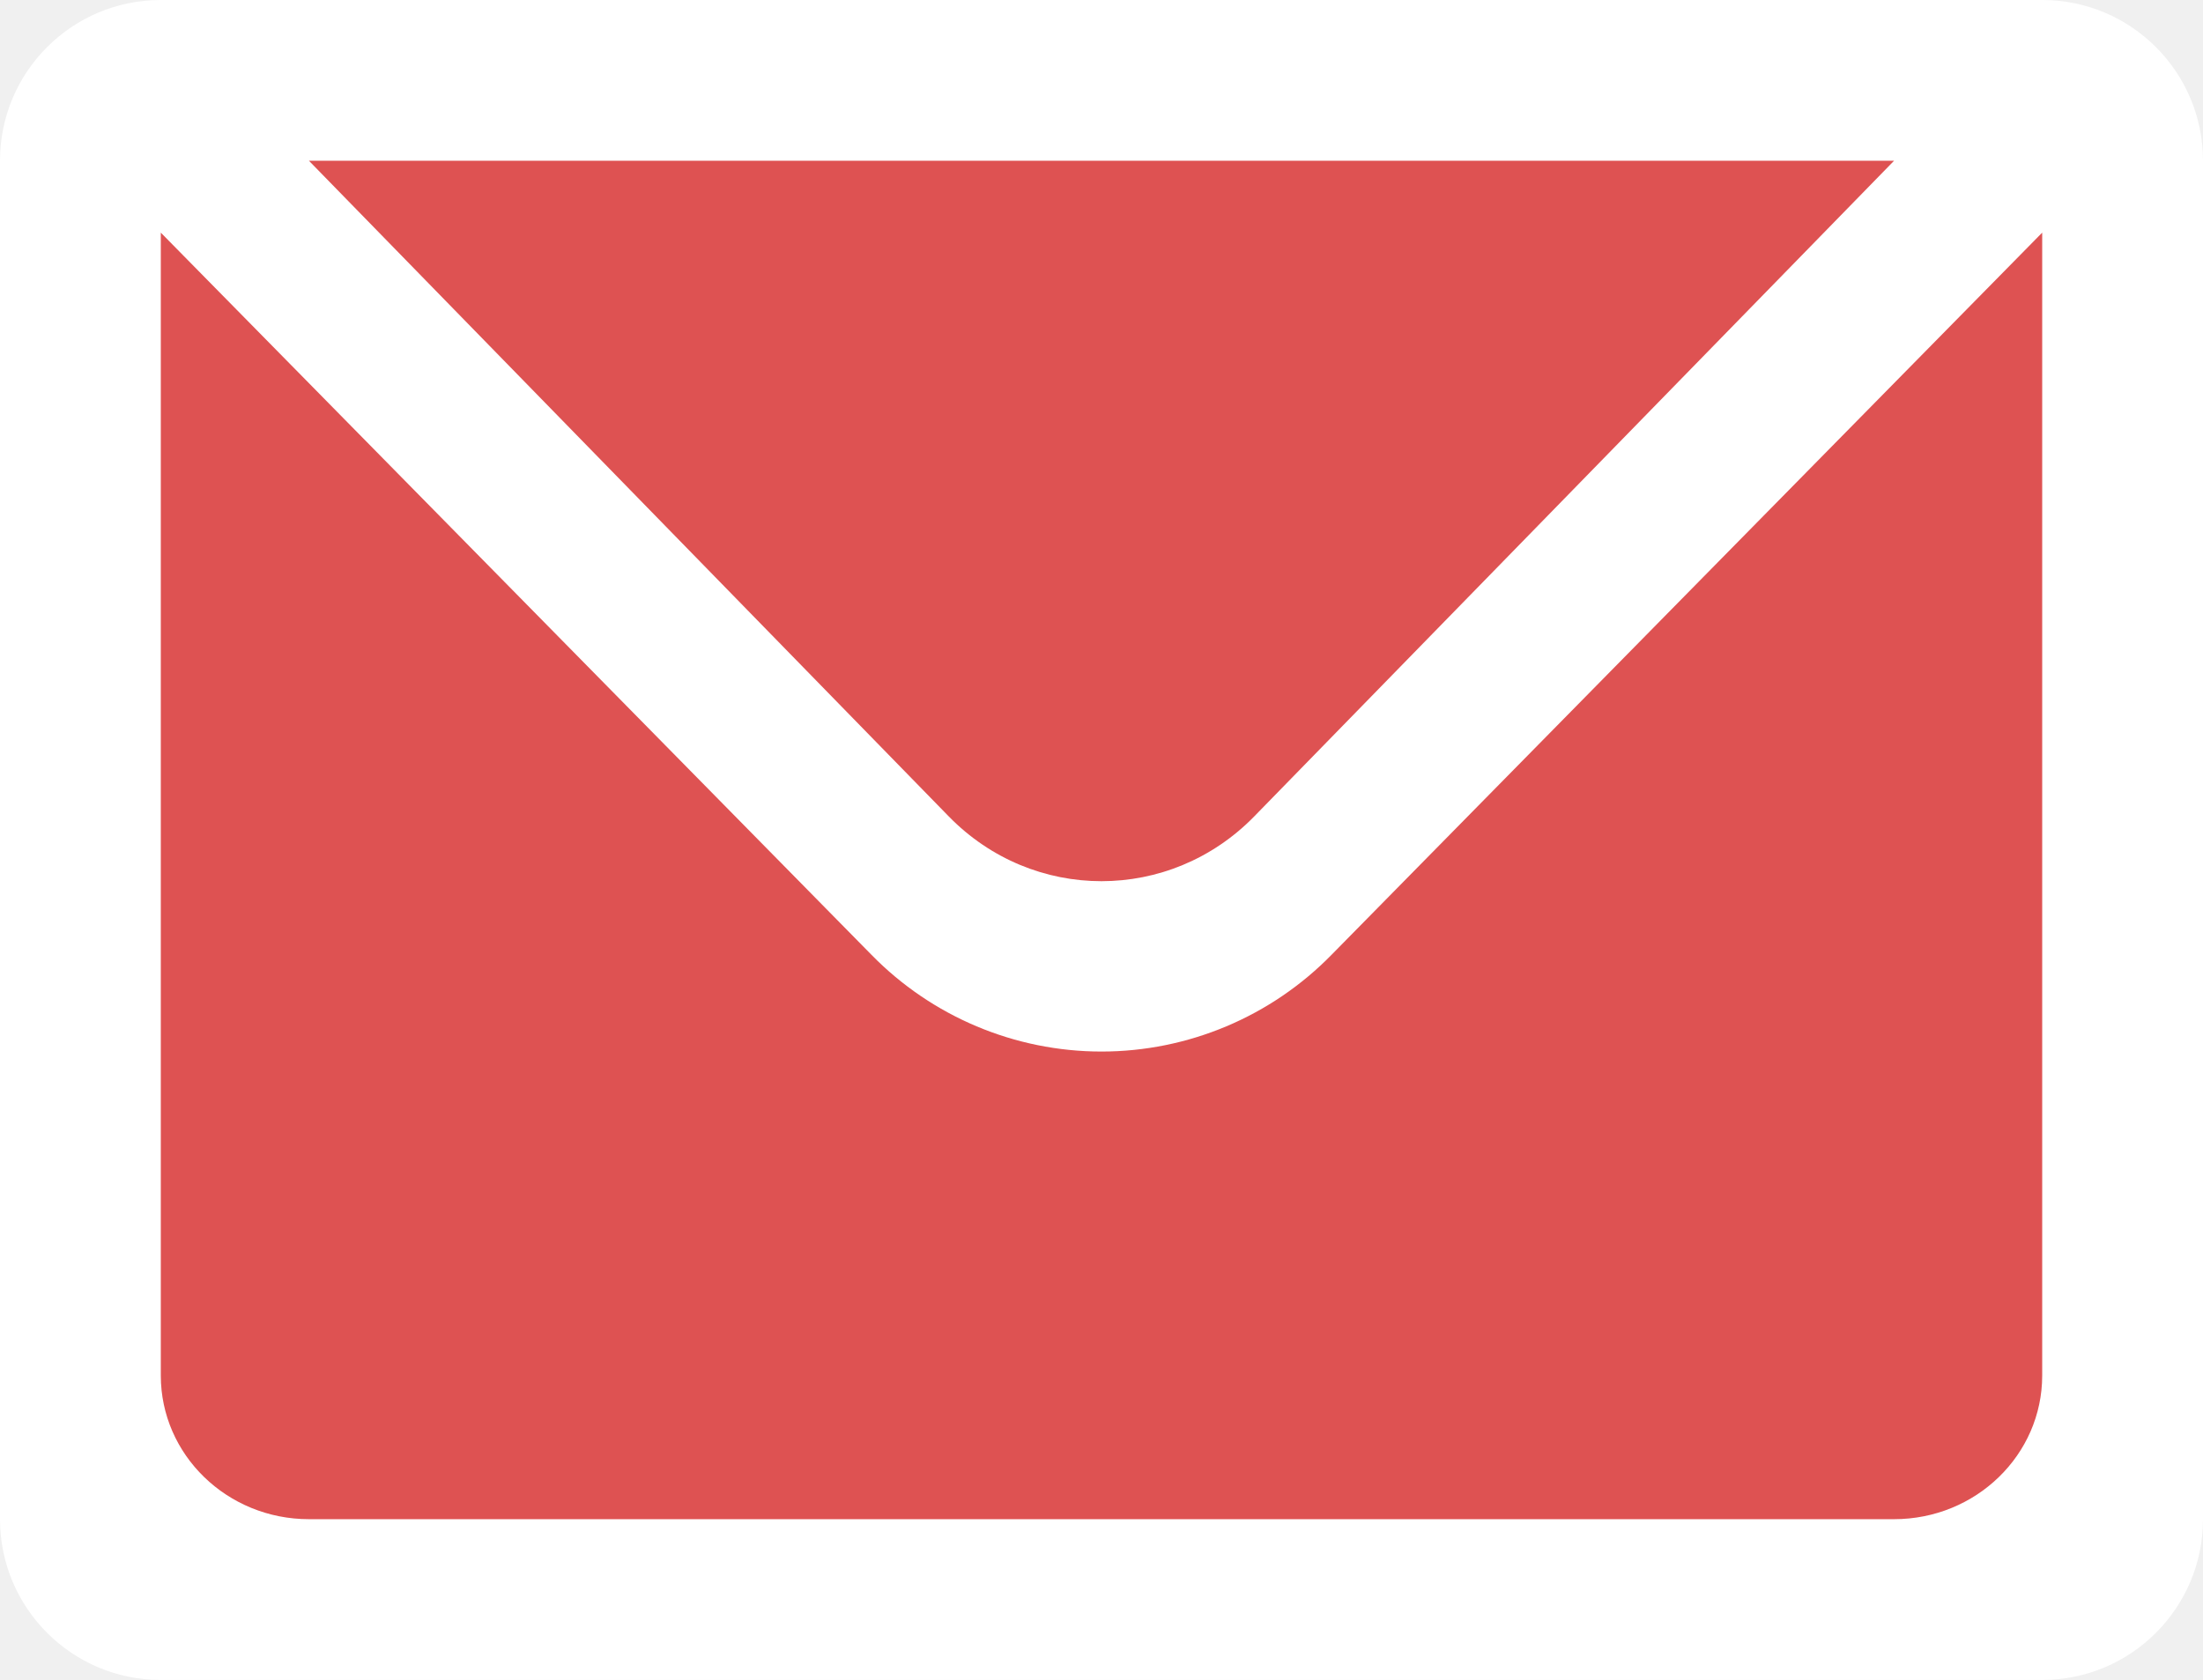
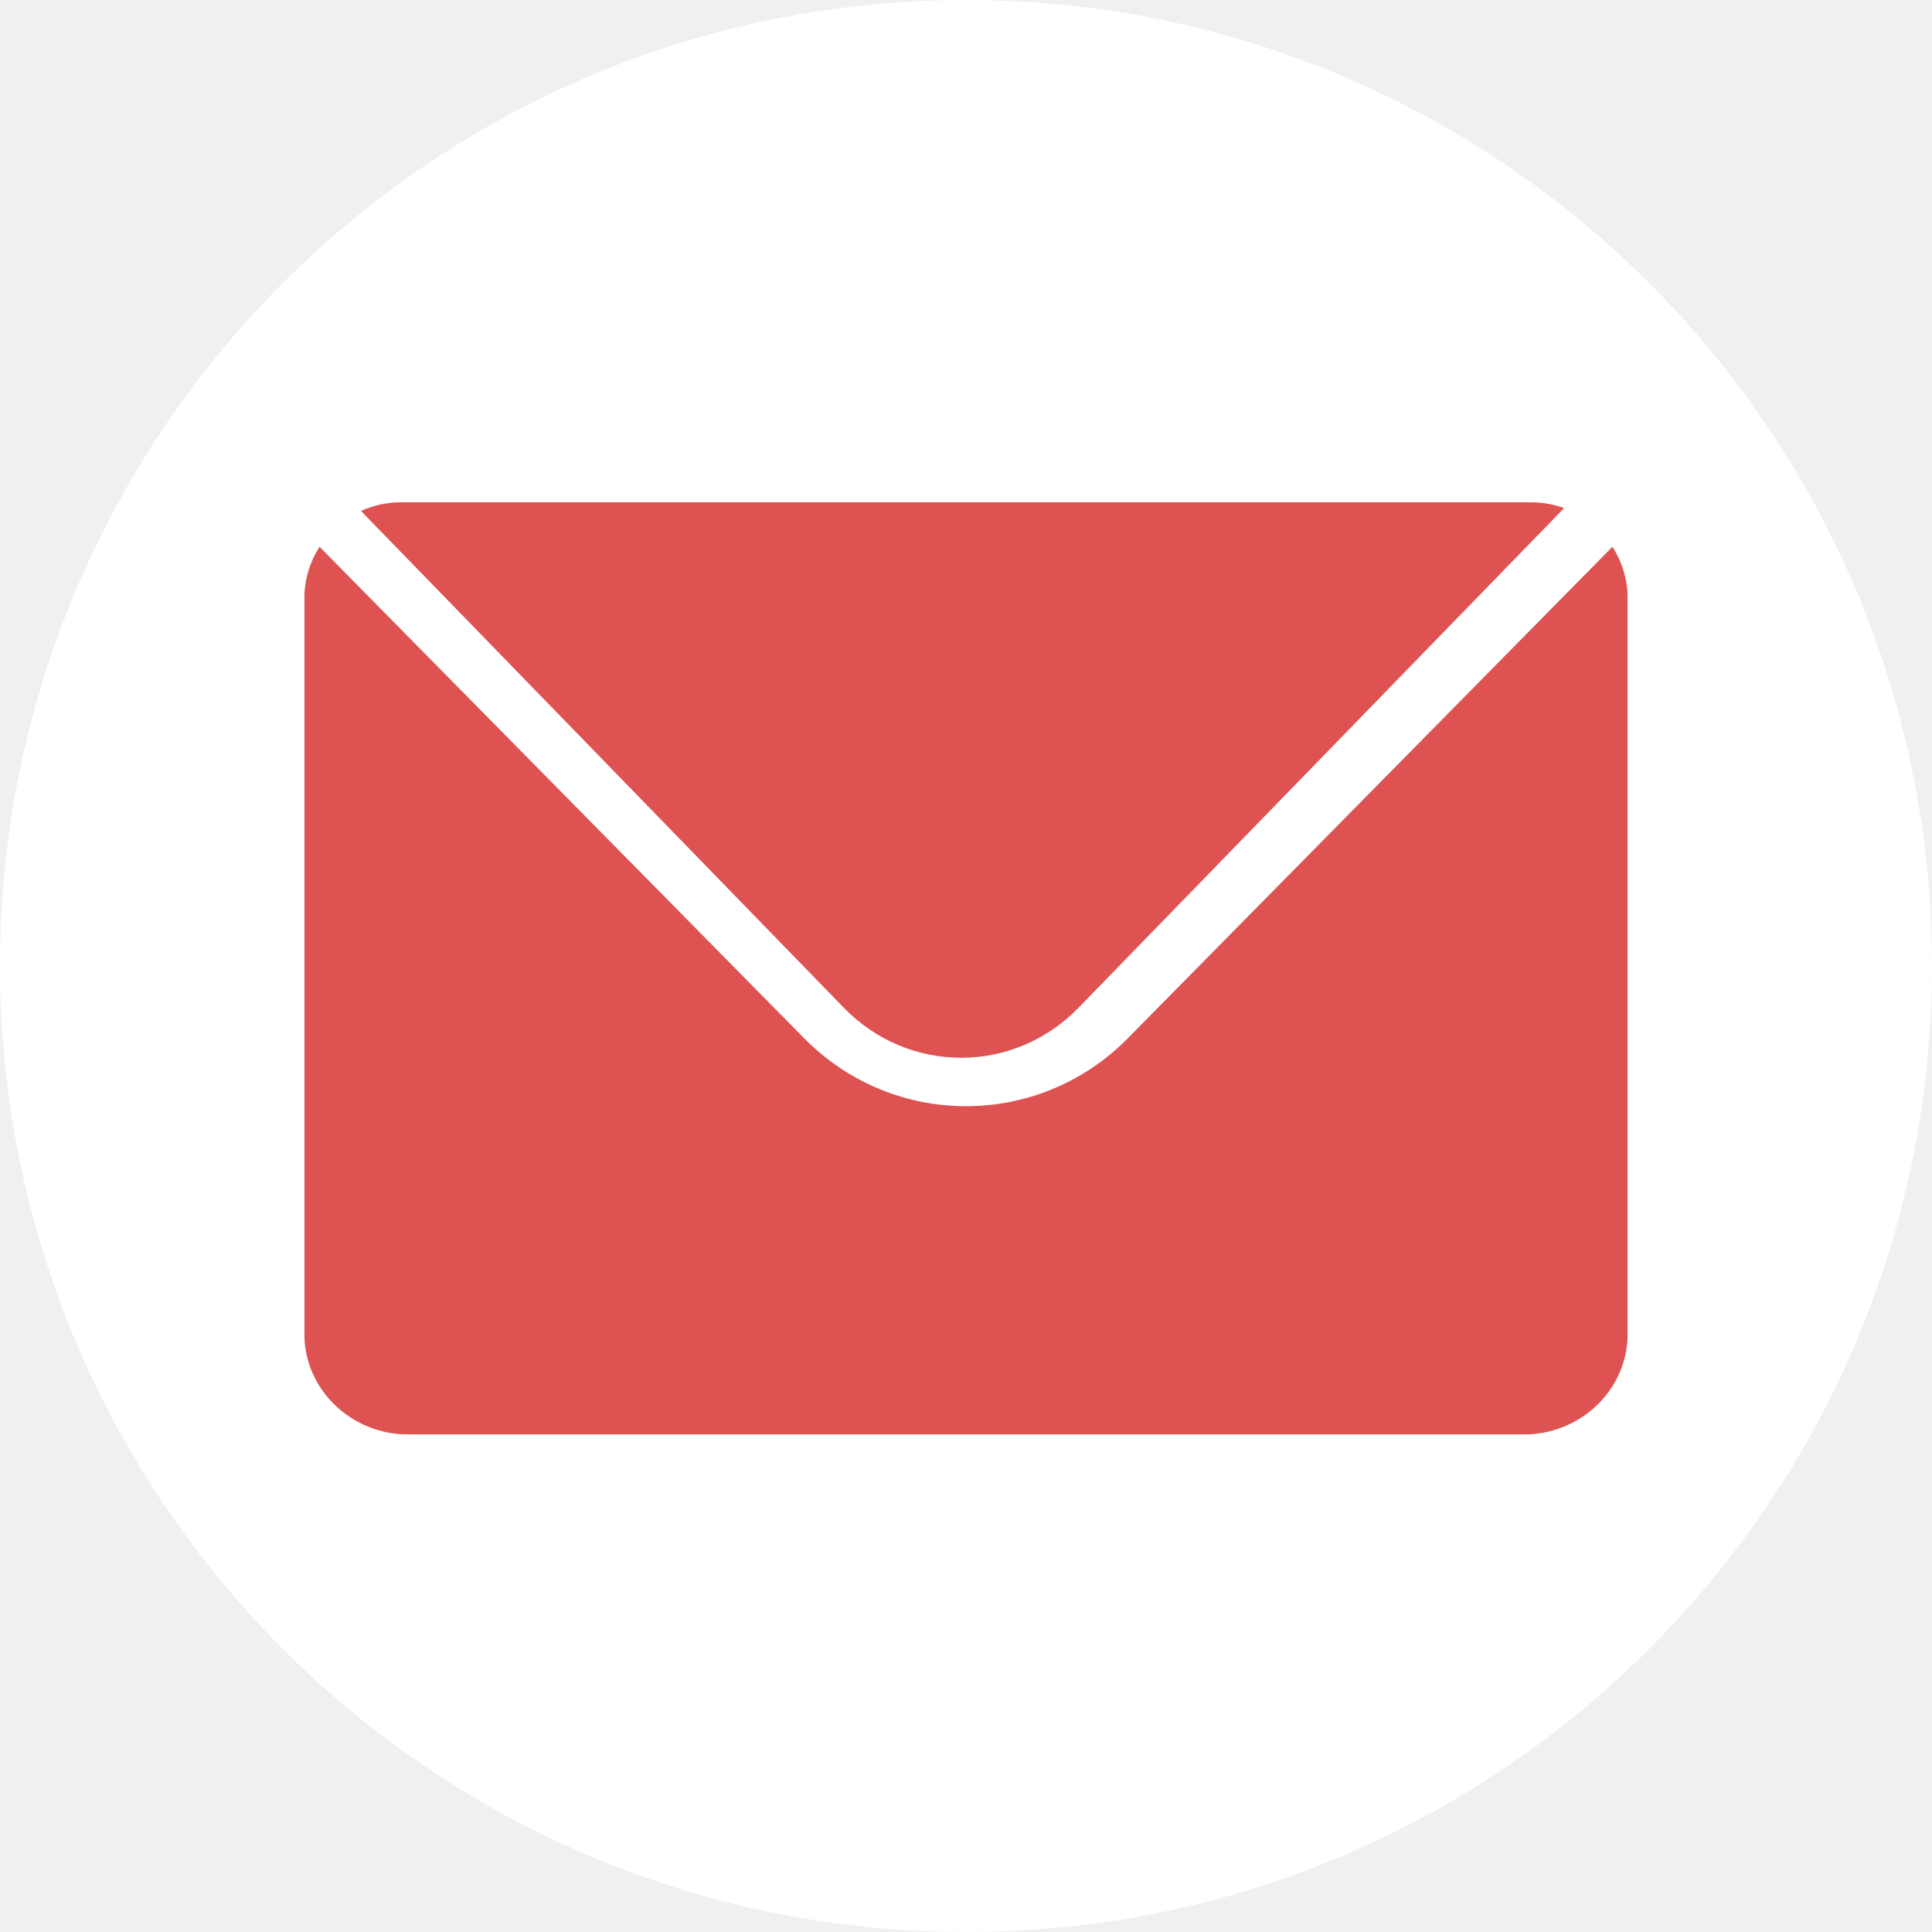
- <svg xmlns="http://www.w3.org/2000/svg" width="274" height="209">
-   <g fill="none">
-     <rect fill="#FFF" width="274" height="209" rx="20" />
-     <path d="M20 28.942l88.37 89.824a40.024 40.024 0 0 0 57.26 0L254 28.942v142.183c0 9.872-8.243 17.875-18.422 17.875H38.422C28.248 189 20 180.994 20 171.125V28.942z" fill="#DE5252" />
-     <path d="M156.006 101.56c-10.496 10.76-27.518 10.757-38.012 0L38.425 20h197.15l-79.57 81.56z" fill="#DE5252" />
+ <svg xmlns="http://www.w3.org/2000/svg" xmlns:xlink="http://www.w3.org/1999/xlink" width="400px" height="400px" viewBox="0 0 400 400" version="1.1">
+   <defs>
+     <path d="M20,0 L254,0 C265.046,-2.02906125e-15 274,8.954 274,20 L274,173 C274,184.046 265.046,193 254,193 L20,193 C8.954,193 1.3527075e-15,184.046 0,173 L0,20 C-1.3527075e-15,8.954 8.954,2.02906125e-15 20,0 Z" id="path-1" />
+   </defs>
+   <g id="Artboard" stroke="none" stroke-width="1" fill="none" fill-rule="evenodd">
+     <circle id="Oval" fill="#FFFFFF" cx="200" cy="200" r="200" />
+     <g id="Group" transform="translate(63, 104)">
+       <mask id="mask-2" fill="white">
+         <use xlink:href="#path-1" />
+       </mask>
+       <g id="Rectangle" />
+       <path d="M103.475,110.944 C121.99,129.722 152.004,129.727 170.525,110.944 L274,6 L274,172.117 C274,183.65 264.349,193 252.428,193 L21.572,193 C9.658,193 0,183.647 0,172.117 L0,6 L103.475,110.944 Z" id="Shape" fill="#DE5252" mask="url(#mask-2)" />
+       <path d="M160.293,104.647 C146.877,118.453 125.119,118.449 111.707,104.647 L10,0 L262,0 L160.293,104.647 Z" id="Shape" fill="#DE5252" mask="url(#mask-2)" />
+     </g>
  </g>
</svg>
